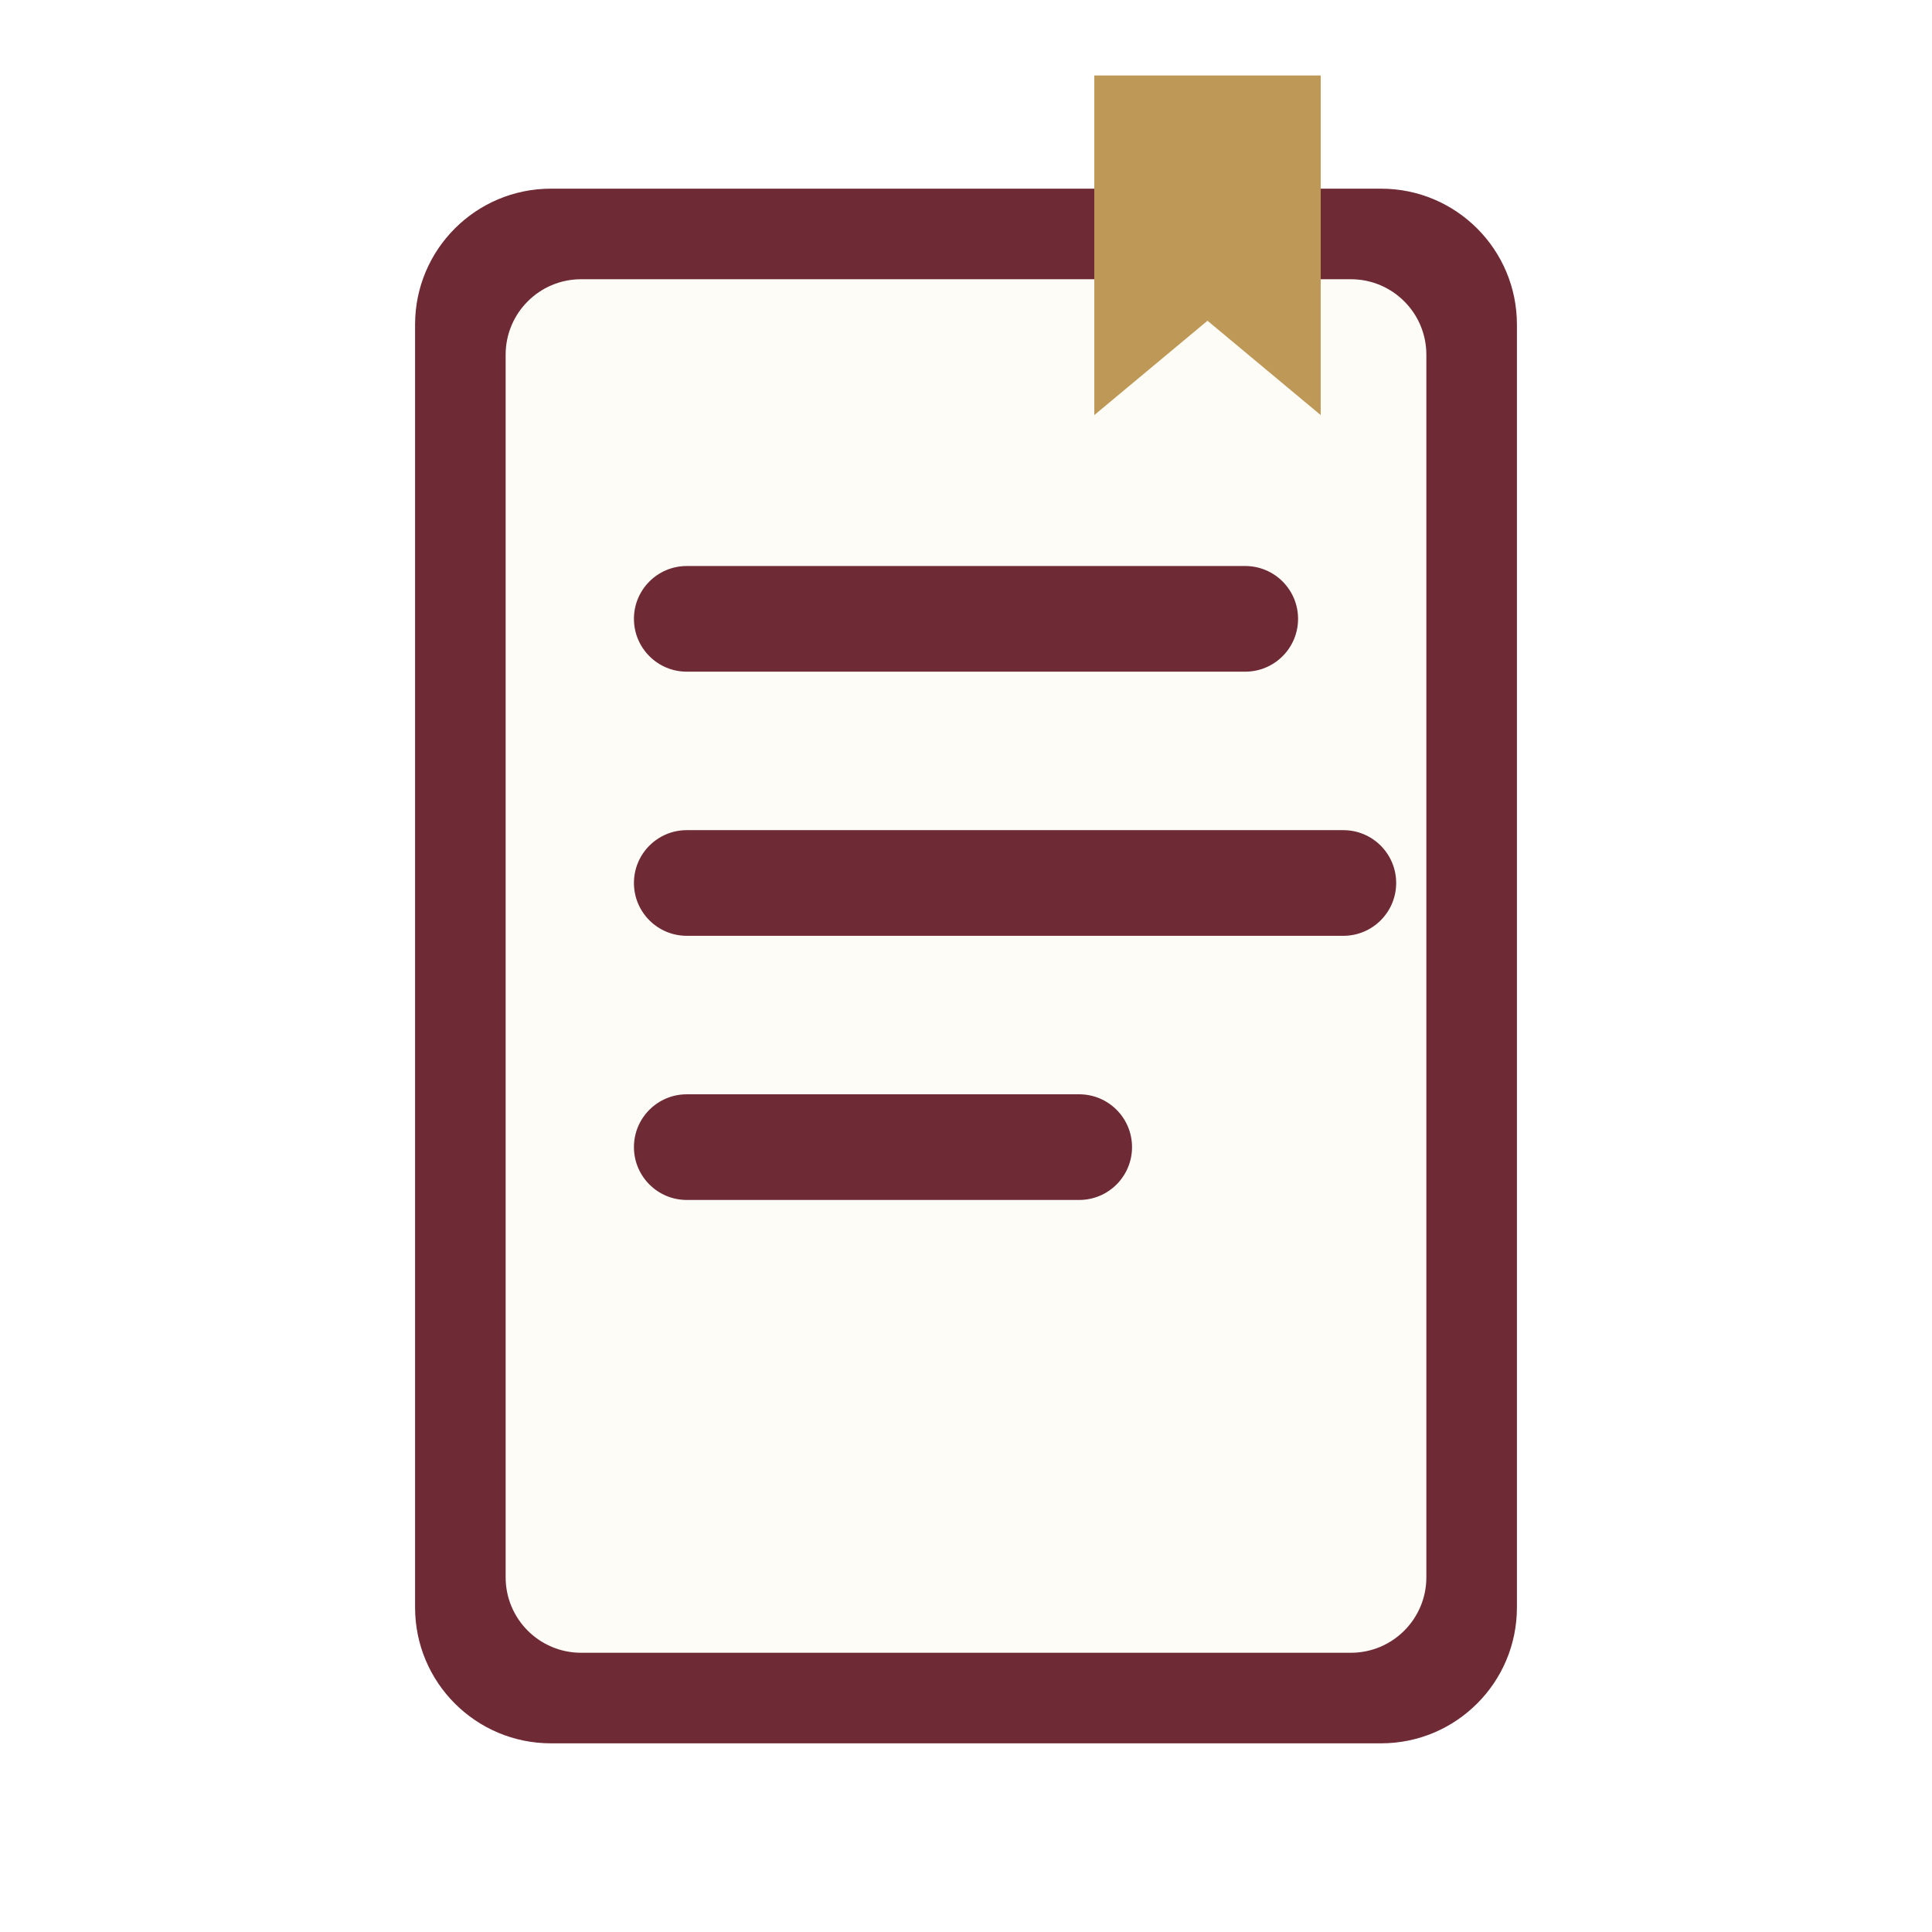
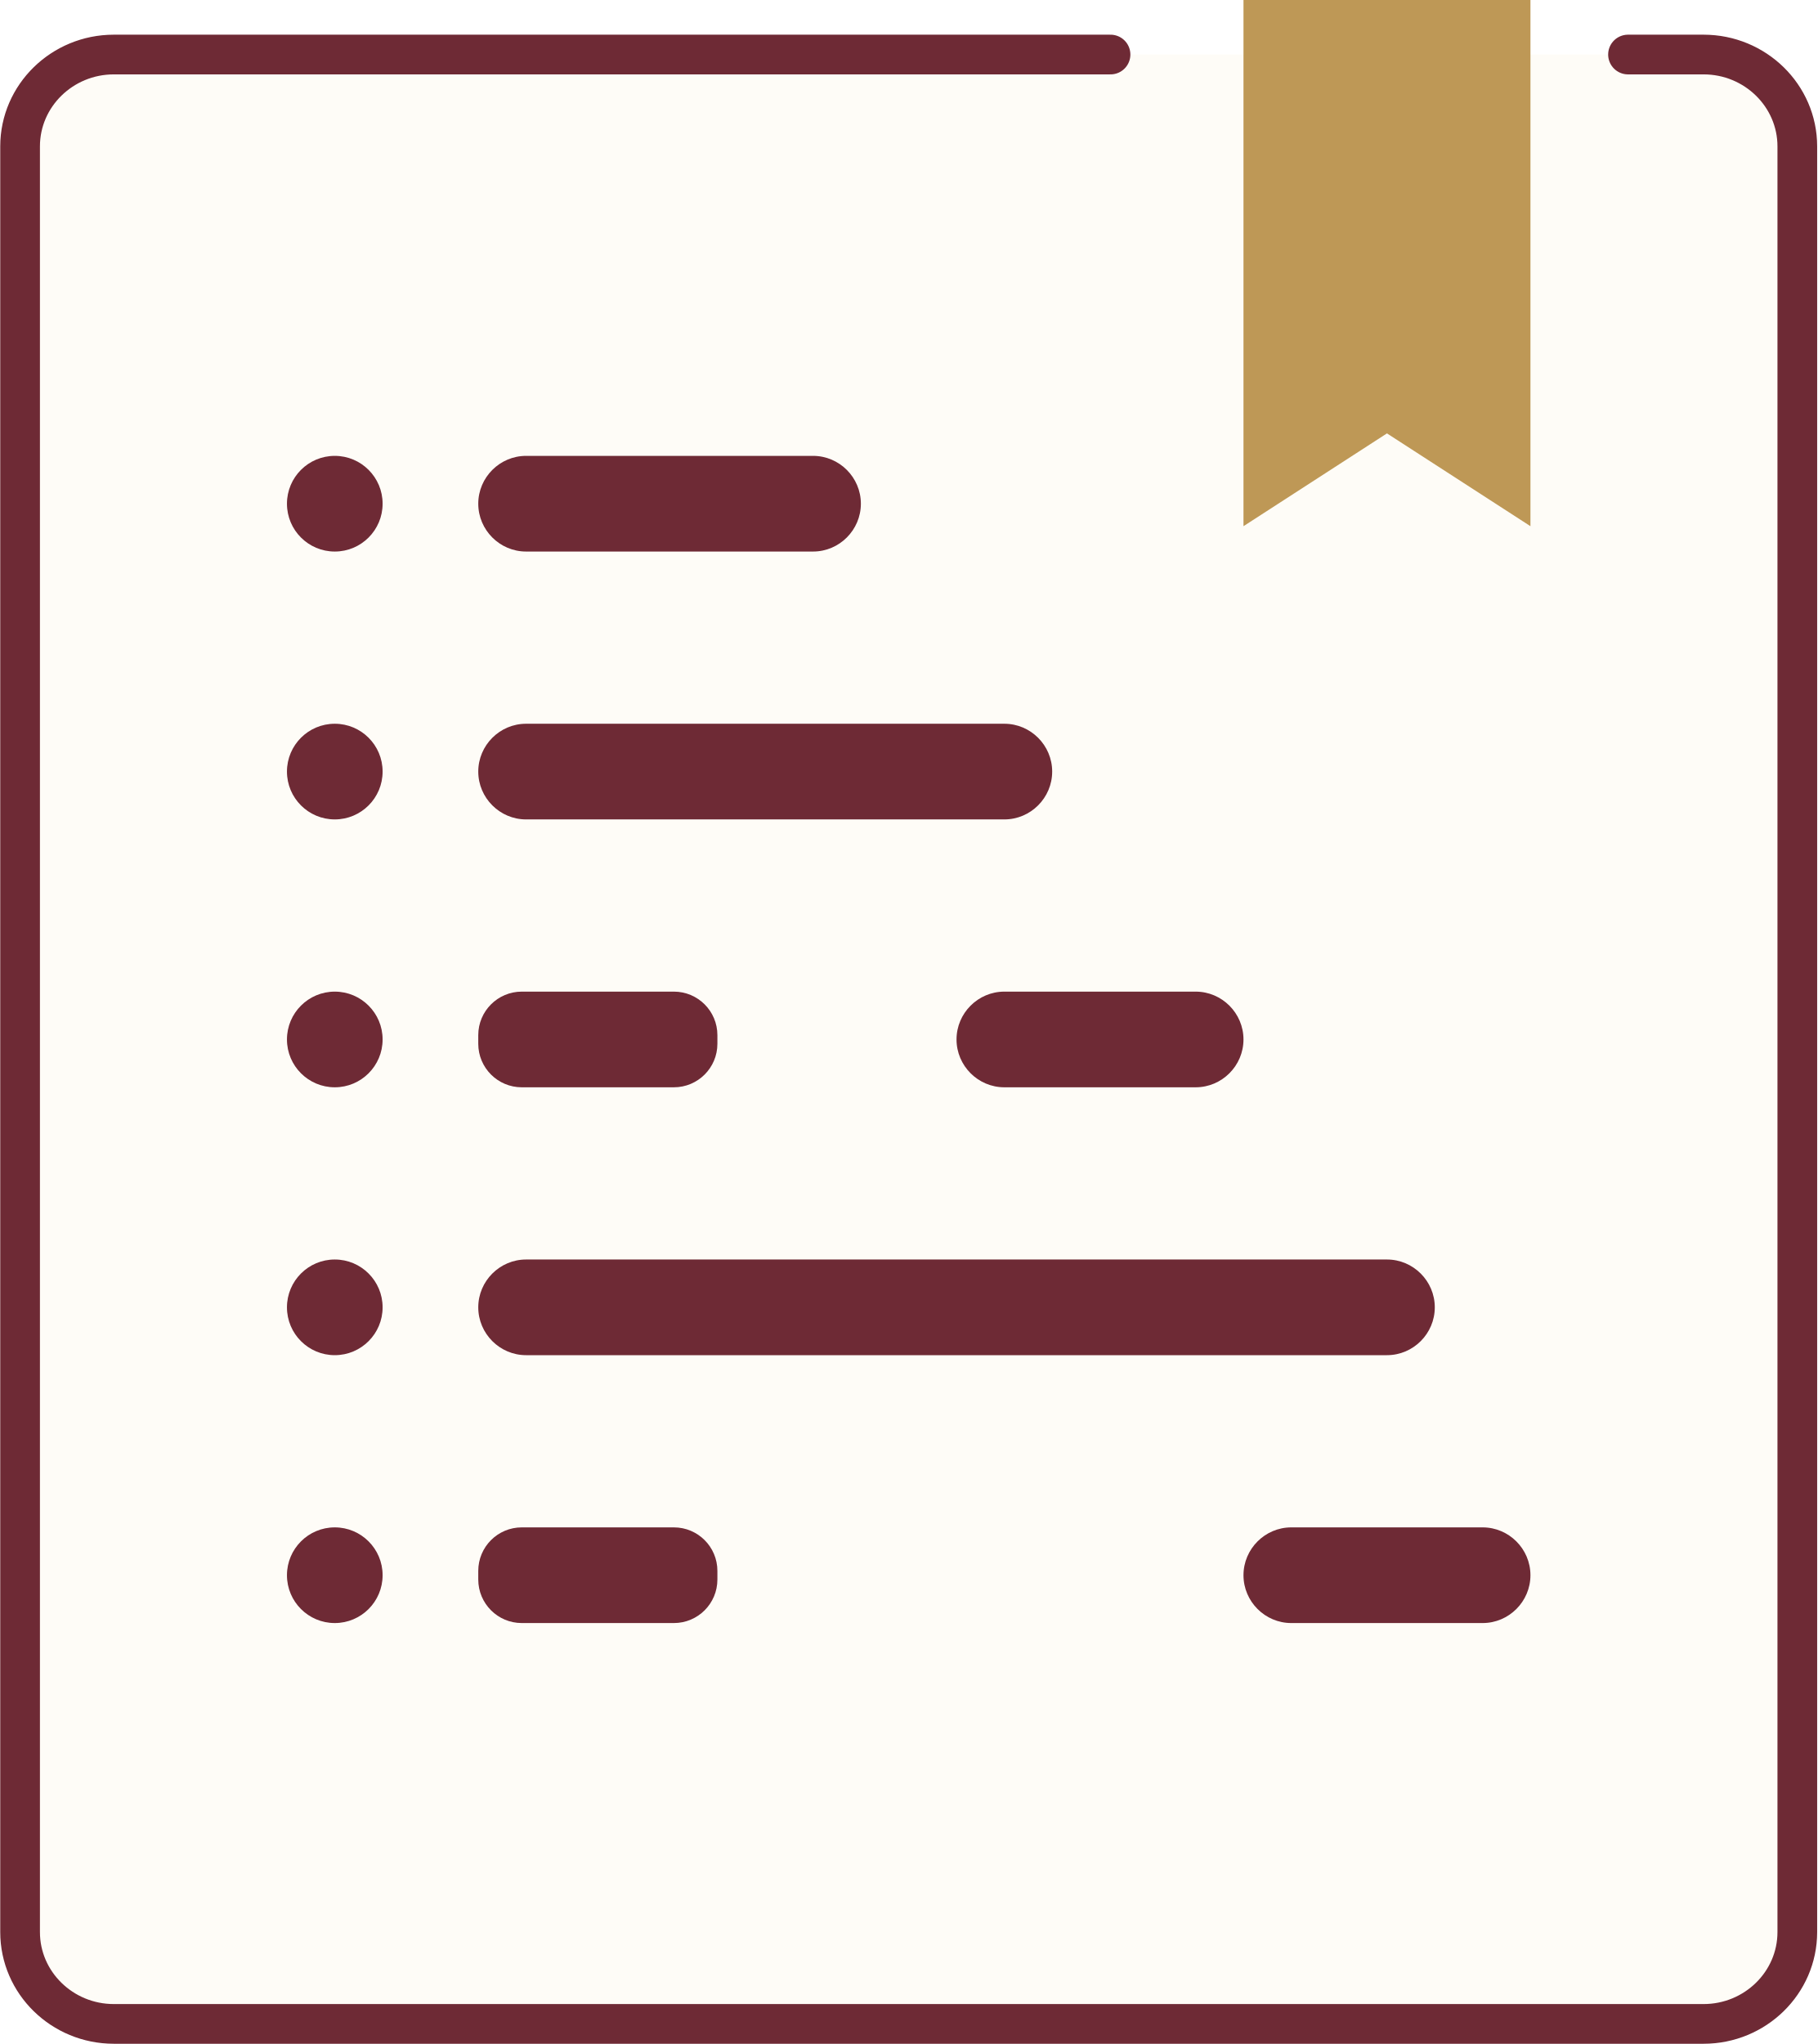
- <svg xmlns="http://www.w3.org/2000/svg" viewBox="0 0 512 512">
-   <rect x="110" y="50" width="292" height="412" rx="36" fill="#6E2A35" />
-   <rect x="134" y="74" width="244" height="364" rx="20" fill="#FEFCF7" />
-   <rect x="168" y="150" width="176" height="28" rx="14" fill="#6E2A35" />
-   <rect x="168" y="220" width="202" height="28" rx="14" fill="#6E2A35" />
-   <rect x="168" y="290" width="132" height="28" rx="14" fill="#6E2A35" />
-   <polygon points="290,20 350,20 350,110 320,85 290,110" fill="#BE9856" />
+ <svg xmlns="http://www.w3.org/2000/svg" id="_レイヤー_1" data-name="レイヤー_1" version="1.1" viewBox="0 0 380 427.3">
+   <defs>
+     <style>
+       .st0 {
+         fill: #be9856;
+       }
+ 
+       .st1 {
+         fill: #fefcf7;
+         stroke: #6e2a35;
+         stroke-linecap: round;
+         stroke-linejoin: round;
+         stroke-width: 8.3px;
+       }
+ 
+       .st2 {
+         fill: #6e2a35;
+       }
+     </style>
+   </defs>
+   <path class="st1" d="M340.4,11.4h15.8c10.8,0,19.6,8.6,19.6,19.2v373.3c0,10.6-8.8,19.2-19.6,19.2H23.8c-10.8,0-19.6-8.6-19.6-19.2V30.6c0-10.6,8.8-19.2,19.6-19.2h208.4" />
+   <g>
+     <circle class="st2" cx="70" cy="105.3" r="10" />
+     <path class="st2" d="M110,95.3h60c5.5,0,10,4.5,10,10h0c0,5.5-4.5,10-10,10h-60c-5.5,0-10-4.5-10-10h0c0-5.5,4.5-10,10-10Z" />
+     <circle class="st2" cx="70" cy="161.3" r="10" />
+     <path class="st2" d="M110,151.3h100c5.5,0,10,4.5,10,10h0c0,5.5-4.5,10-10,10h-100c-5.5,0-10-4.5-10-10h0c0-5.5,4.5-10,10-10Z" />
+     <circle class="st2" cx="70" cy="217.3" r="10" />
+     <rect class="st2" x="100" y="207.3" width="50" height="20" rx="9.1" ry="9.1" />
+     <circle class="st2" cx="70" cy="273.3" r="10" />
+     <path class="st2" d="M110,263.3h180c5.5,0,10,4.5,10,10h0c0,5.5-4.5,10-10,10H110c-5.5,0-10-4.5-10-10h0c0-5.5,4.5-10,10-10Z" />
+     <circle class="st2" cx="70" cy="329.3" r="10" />
+     <rect class="st2" x="100" y="319.3" width="50" height="20" rx="9.1" ry="9.1" />
+     <path class="st2" d="M270,319.3h40c5.5,0,10,4.5,10,10h0c0,5.5-4.5,10-10,10h-40c-5.5,0-10-4.5-10-10h0c0-5.5,4.5-10,10-10Z" />
+     <path class="st2" d="M210,207.3h40c5.5,0,10,4.5,10,10h0c0,5.5-4.5,10-10,10h-40c-5.5,0-10-4.5-10-10h0c0-5.5,4.5-10,10-10Z" />
+   </g>
+   <polygon class="st0" points="320 110 290 90.6 260 110 260 0 320 0 320 110" />
</svg>
